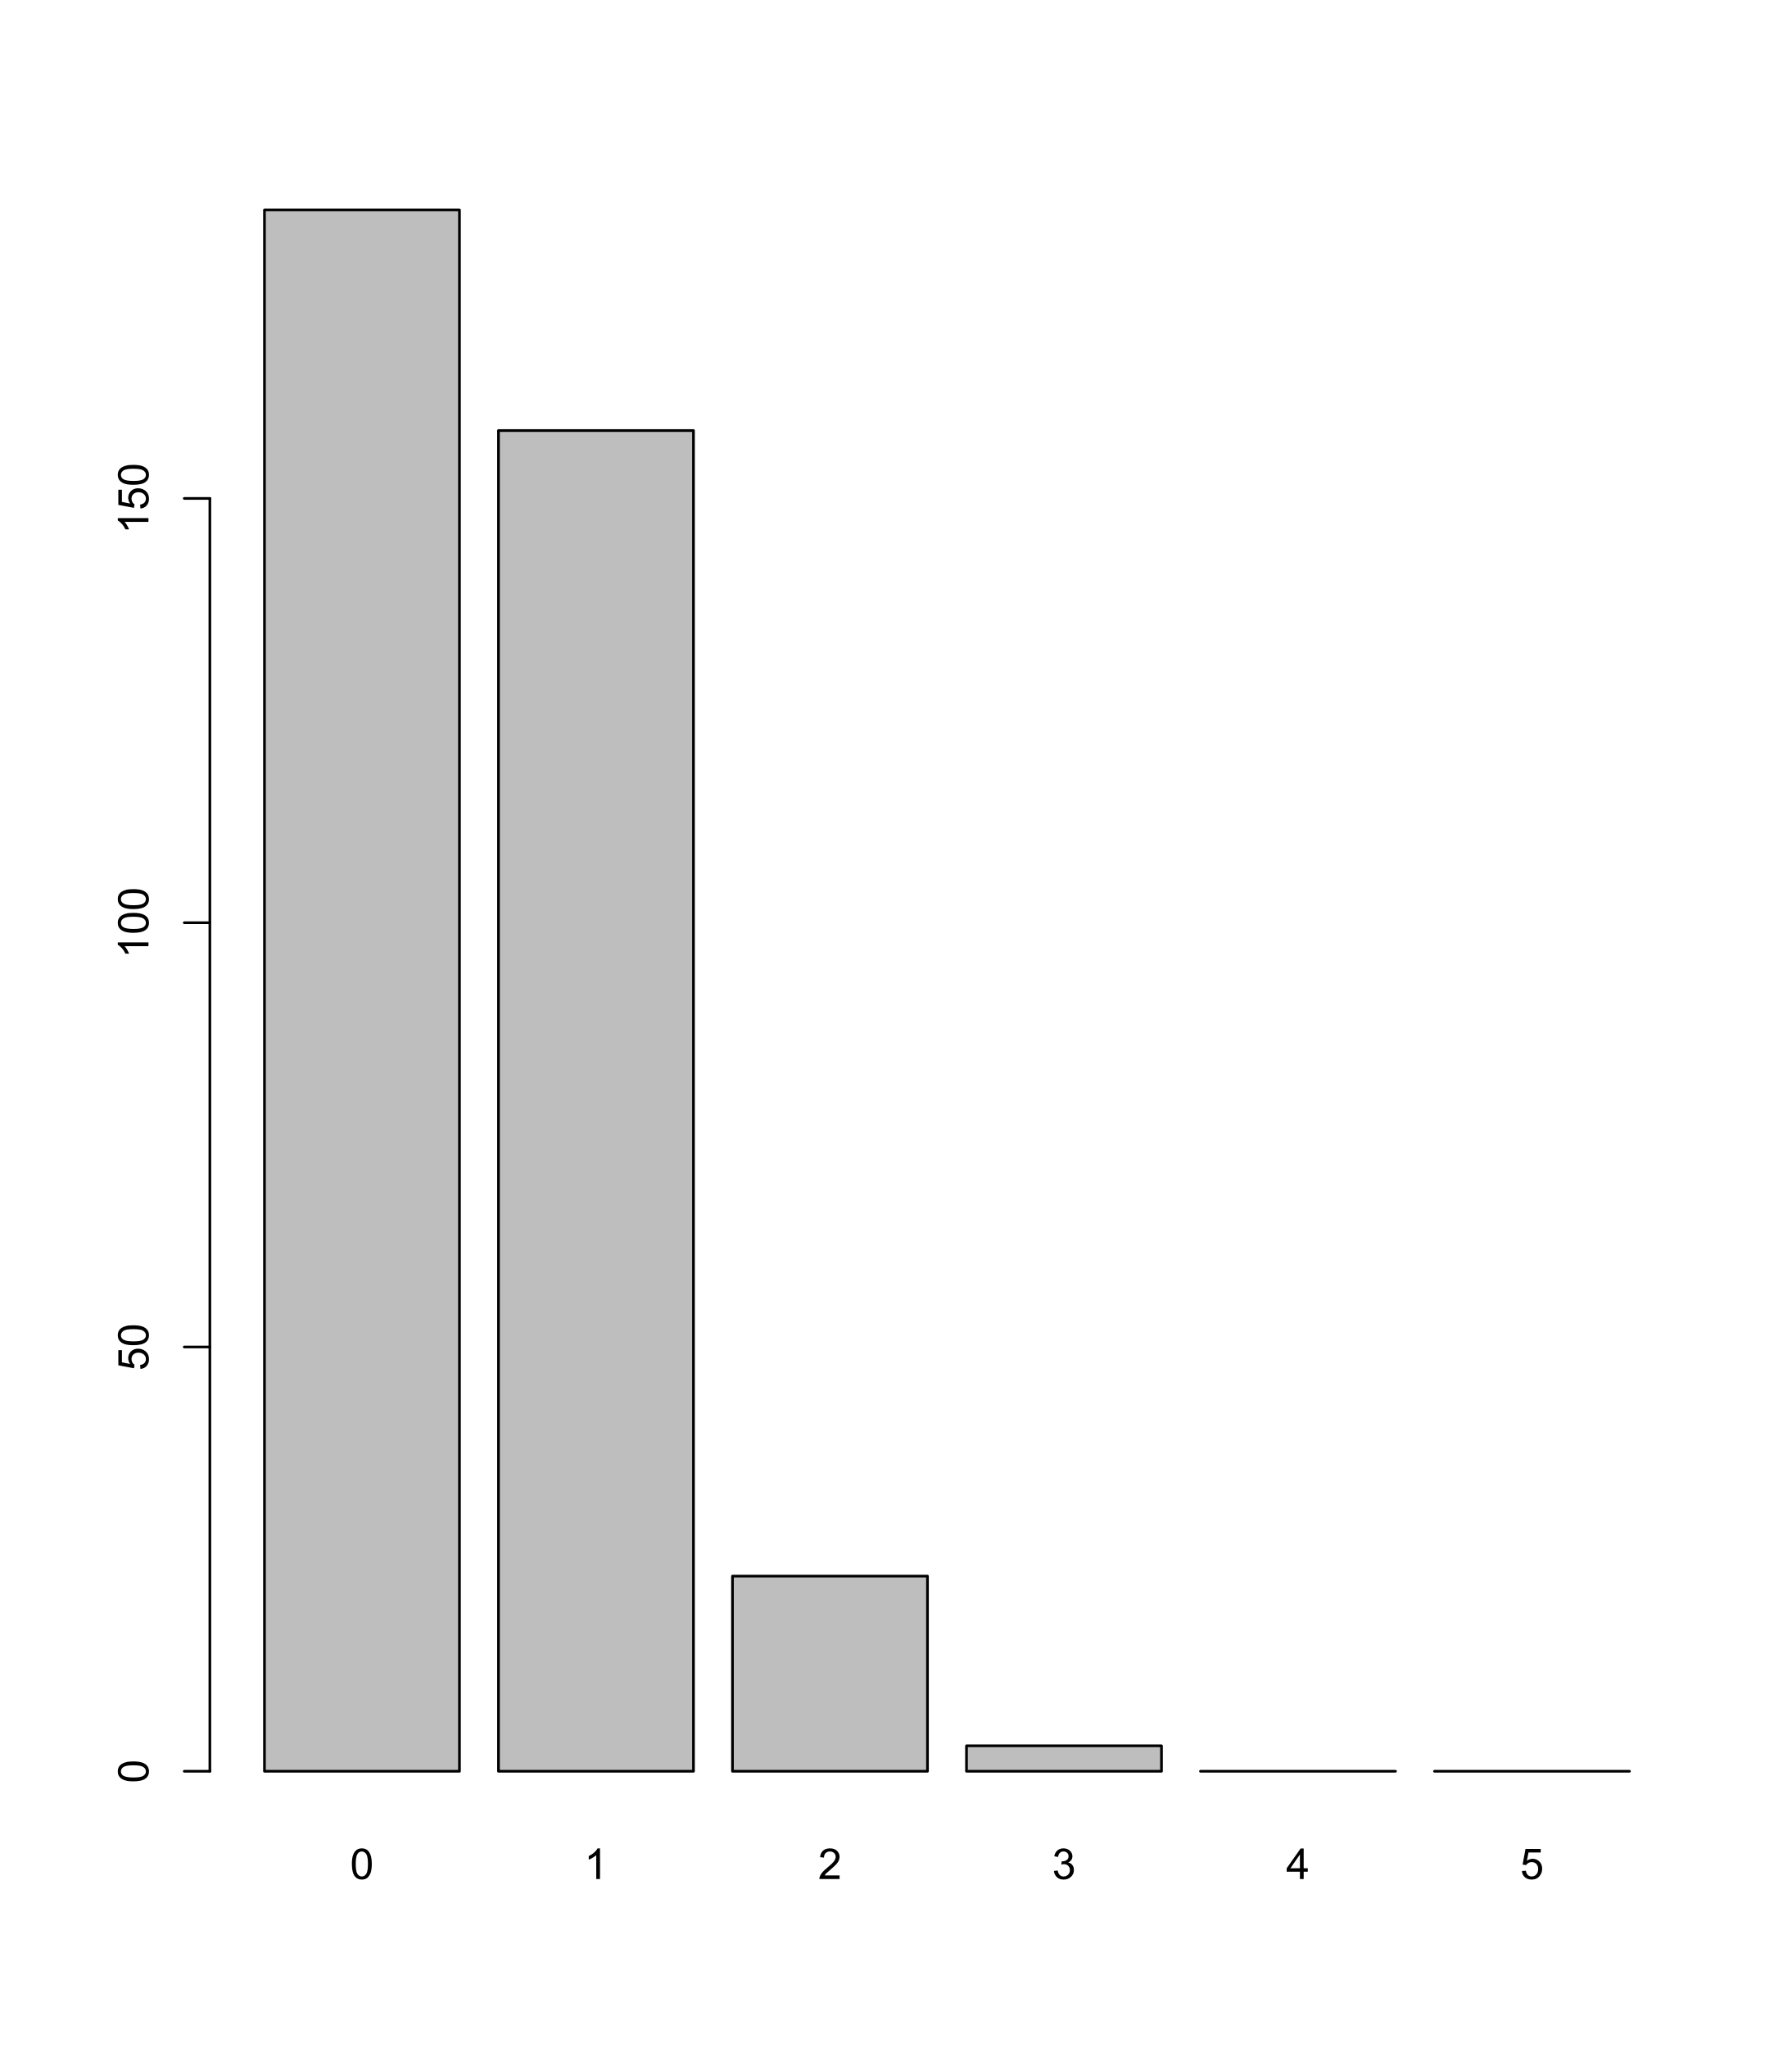
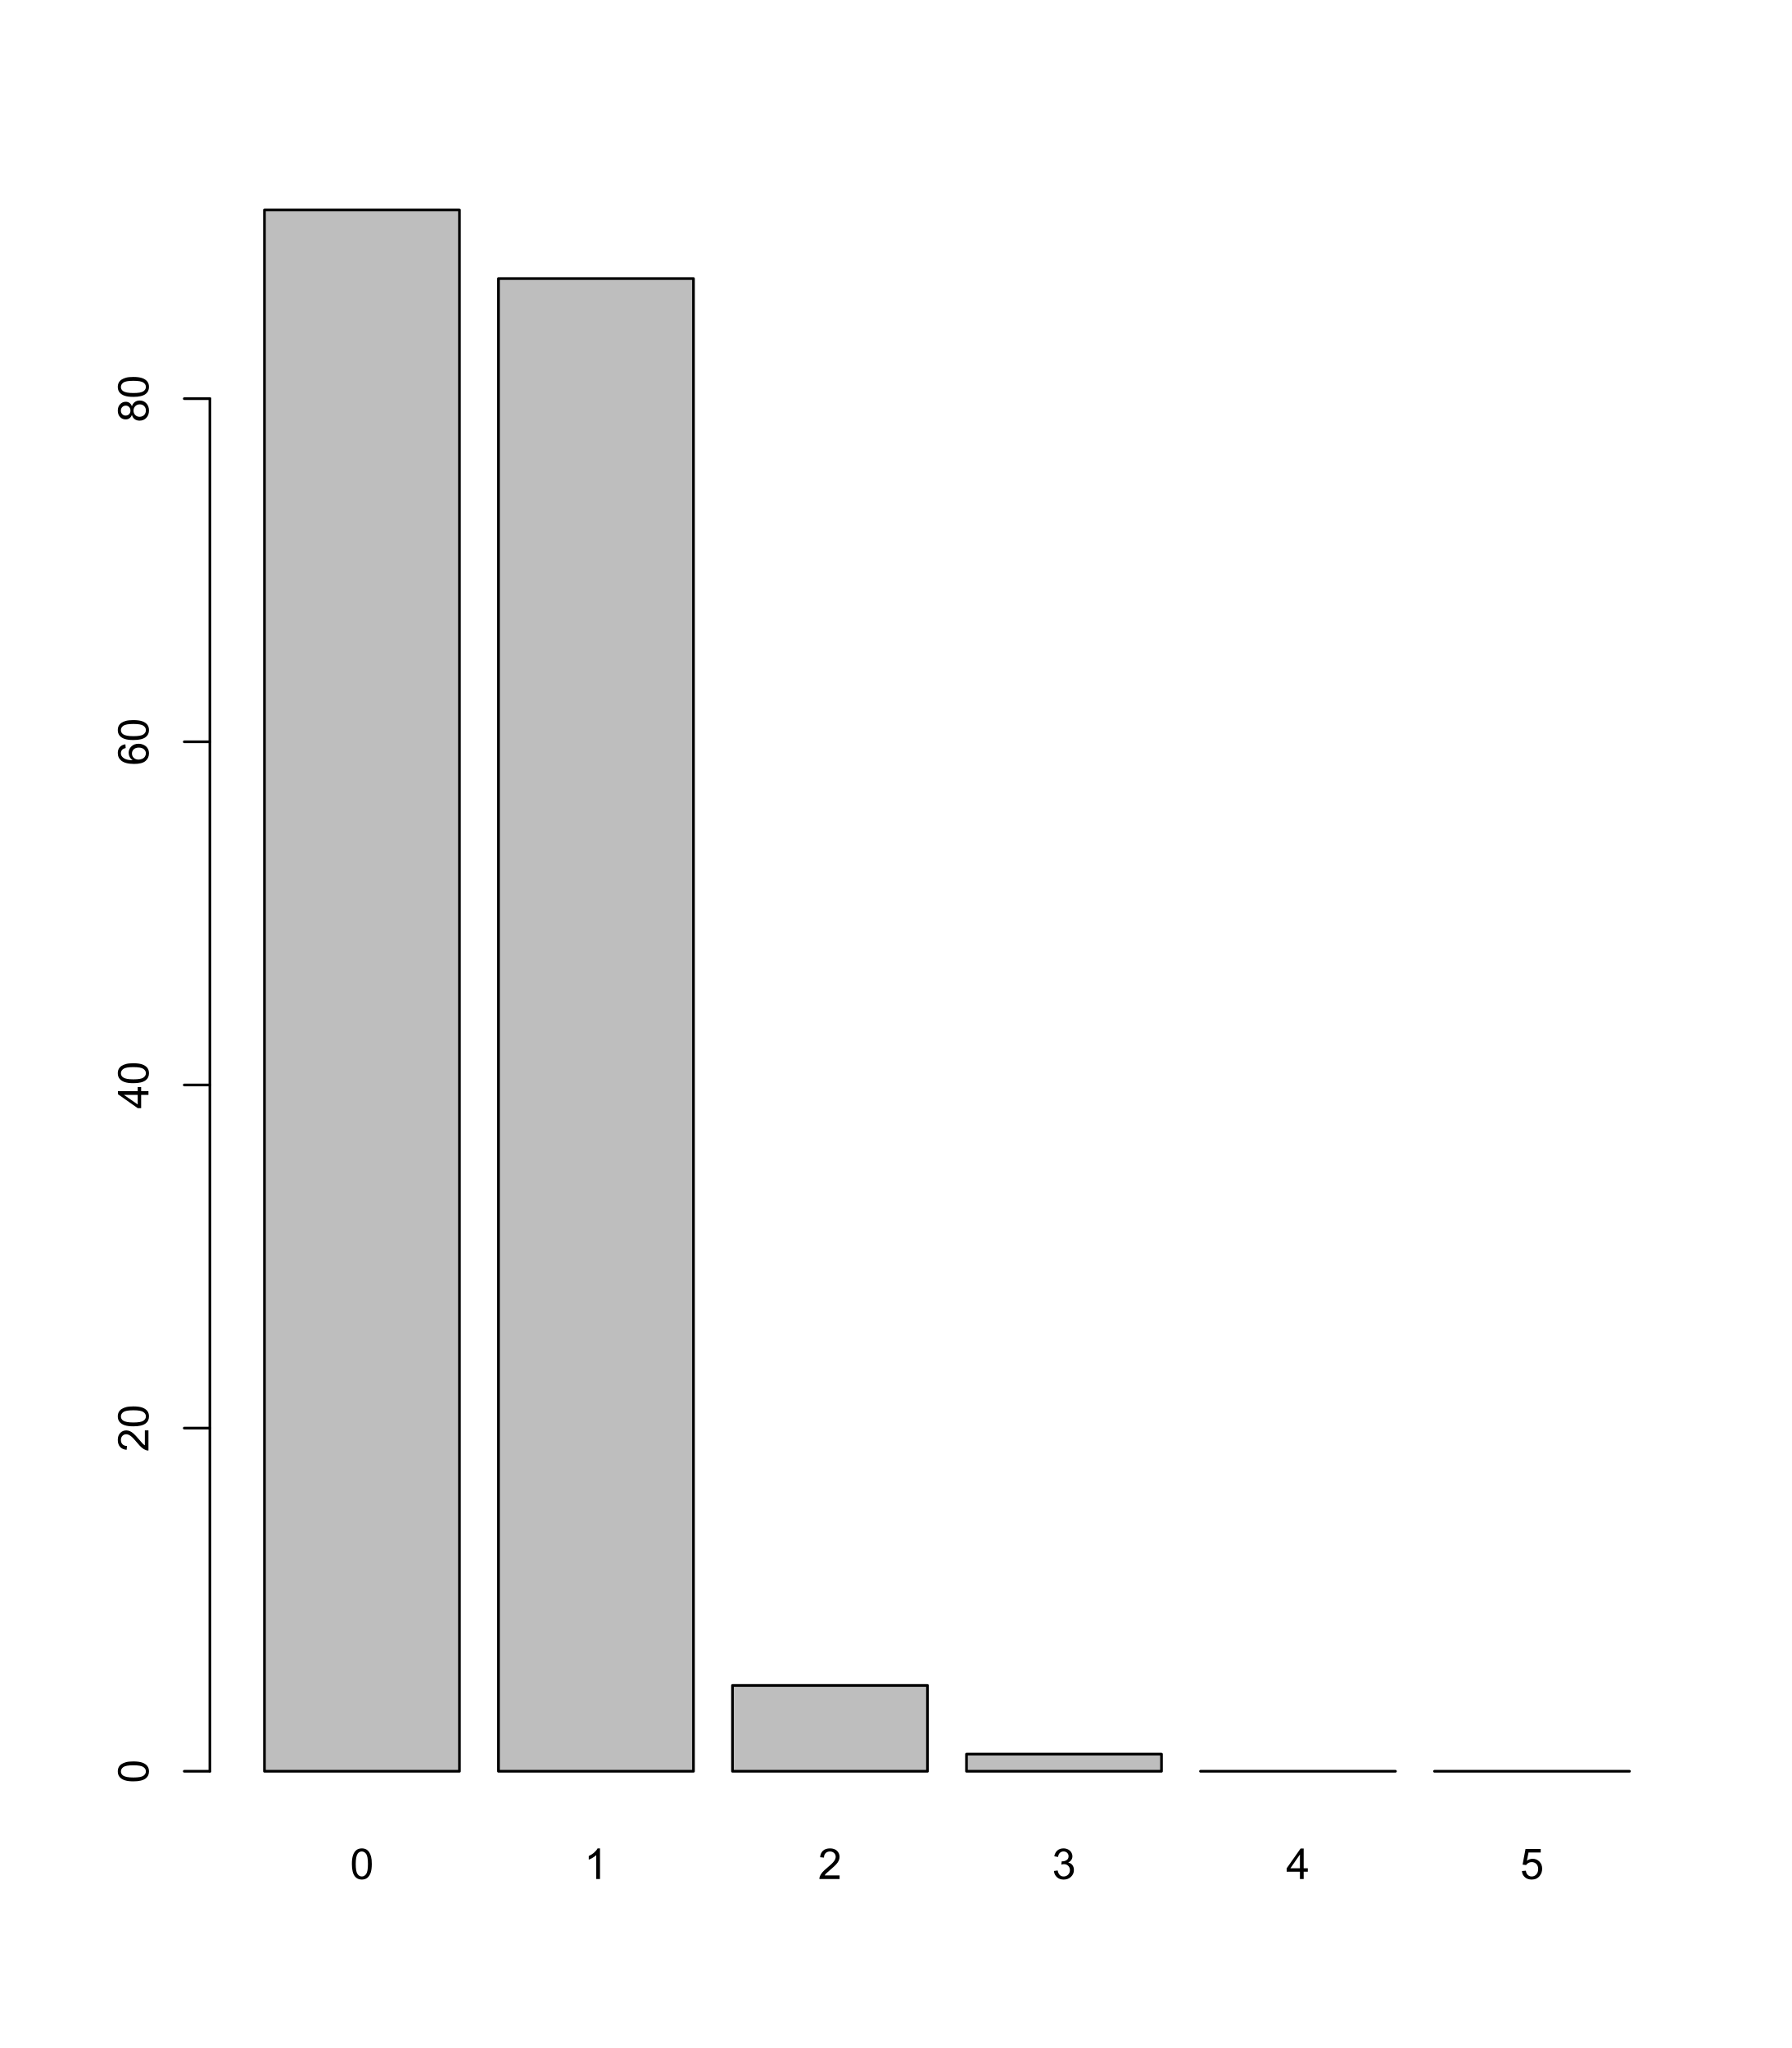
<svg xmlns="http://www.w3.org/2000/svg" xmlns:xlink="http://www.w3.org/1999/xlink" width="504pt" height="576pt" viewBox="0 0 504 576" version="1.1">
  <defs>
    <g>
      <symbol overflow="visible" id="glyph0-0">
        <path style="stroke:none;" d="M 1.5 0 L 1.5 -7.5 L 7.5 -7.5 L 7.5 0 Z M 1.688 -0.188 L 7.312 -0.188 L 7.312 -7.312 L 1.688 -7.312 Z M 1.688 -0.188 " />
      </symbol>
      <symbol overflow="visible" id="glyph0-1">
        <path style="stroke:none;" d="M 0.5 -4.234 C 0.496 -5.246 0.602 -6.062 0.812 -6.688 C 1.02 -7.305 1.328 -7.785 1.742 -8.121 C 2.148 -8.457 2.668 -8.625 3.297 -8.625 C 3.758 -8.625 4.164 -8.531 4.512 -8.348 C 4.855 -8.16 5.141 -7.891 5.371 -7.543 C 5.594 -7.191 5.773 -6.766 5.906 -6.266 C 6.035 -5.762 6.098 -5.086 6.102 -4.234 C 6.098 -3.227 5.996 -2.414 5.789 -1.797 C 5.578 -1.176 5.266 -0.695 4.859 -0.359 C 4.445 -0.02 3.926 0.145 3.297 0.148 C 2.465 0.145 1.816 -0.148 1.348 -0.742 C 0.781 -1.457 0.496 -2.621 0.5 -4.234 Z M 1.582 -4.234 C 1.582 -2.824 1.746 -1.887 2.074 -1.418 C 2.402 -0.949 2.809 -0.715 3.297 -0.719 C 3.777 -0.715 4.184 -0.949 4.52 -1.422 C 4.848 -1.887 5.016 -2.824 5.016 -4.234 C 5.016 -5.648 4.848 -6.59 4.52 -7.055 C 4.184 -7.516 3.773 -7.746 3.289 -7.75 C 2.801 -7.746 2.414 -7.543 2.125 -7.137 C 1.762 -6.613 1.582 -5.645 1.582 -4.234 Z M 1.582 -4.234 " />
      </symbol>
      <symbol overflow="visible" id="glyph0-2">
        <path style="stroke:none;" d="M 4.469 0 L 3.414 0 L 3.414 -6.719 C 3.16 -6.477 2.828 -6.234 2.414 -5.996 C 2 -5.75 1.629 -5.57 1.305 -5.449 L 1.305 -6.469 C 1.895 -6.742 2.41 -7.078 2.852 -7.477 C 3.293 -7.871 3.605 -8.254 3.789 -8.625 L 4.469 -8.625 Z M 4.469 0 " />
      </symbol>
      <symbol overflow="visible" id="glyph0-3">
        <path style="stroke:none;" d="M 6.039 -1.016 L 6.039 0 L 0.363 0 C 0.355 -0.254 0.395 -0.496 0.484 -0.734 C 0.629 -1.117 0.859 -1.5 1.18 -1.875 C 1.492 -2.25 1.953 -2.684 2.562 -3.176 C 3.492 -3.941 4.125 -4.547 4.453 -4.992 C 4.781 -5.438 4.945 -5.859 4.945 -6.266 C 4.945 -6.68 4.793 -7.031 4.496 -7.32 C 4.191 -7.602 3.805 -7.746 3.328 -7.75 C 2.82 -7.746 2.414 -7.594 2.109 -7.293 C 1.805 -6.984 1.648 -6.562 1.648 -6.031 L 0.562 -6.141 C 0.633 -6.945 0.91 -7.559 1.398 -7.988 C 1.879 -8.41 2.531 -8.625 3.352 -8.625 C 4.172 -8.625 4.824 -8.395 5.309 -7.938 C 5.789 -7.48 6.027 -6.914 6.031 -6.242 C 6.027 -5.895 5.957 -5.559 5.82 -5.227 C 5.676 -4.891 5.441 -4.539 5.117 -4.176 C 4.789 -3.805 4.25 -3.301 3.492 -2.664 C 2.859 -2.129 2.453 -1.77 2.273 -1.582 C 2.094 -1.395 1.945 -1.203 1.828 -1.016 Z M 6.039 -1.016 " />
      </symbol>
      <symbol overflow="visible" id="glyph0-4">
        <path style="stroke:none;" d="M 0.504 -2.266 L 1.559 -2.406 C 1.68 -1.809 1.883 -1.379 2.176 -1.113 C 2.465 -0.848 2.82 -0.715 3.242 -0.719 C 3.734 -0.715 4.152 -0.887 4.496 -1.234 C 4.832 -1.574 5.004 -2 5.008 -2.516 C 5.004 -2.996 4.848 -3.395 4.535 -3.711 C 4.219 -4.023 3.816 -4.184 3.328 -4.184 C 3.129 -4.184 2.879 -4.145 2.586 -4.066 L 2.703 -4.992 C 2.766 -4.984 2.824 -4.98 2.871 -4.98 C 3.32 -4.98 3.723 -5.098 4.086 -5.332 C 4.441 -5.566 4.621 -5.926 4.625 -6.414 C 4.621 -6.801 4.492 -7.121 4.23 -7.375 C 3.965 -7.629 3.625 -7.758 3.219 -7.758 C 2.805 -7.758 2.465 -7.629 2.191 -7.371 C 1.918 -7.113 1.742 -6.727 1.664 -6.211 L 0.609 -6.398 C 0.738 -7.105 1.031 -7.652 1.488 -8.043 C 1.941 -8.43 2.508 -8.625 3.195 -8.625 C 3.66 -8.625 4.094 -8.523 4.488 -8.324 C 4.879 -8.121 5.18 -7.848 5.391 -7.5 C 5.602 -7.148 5.707 -6.777 5.707 -6.391 C 5.707 -6.02 5.605 -5.684 5.406 -5.379 C 5.207 -5.074 4.914 -4.832 4.523 -4.652 C 5.031 -4.535 5.426 -4.289 5.707 -3.922 C 5.988 -3.547 6.129 -3.086 6.129 -2.539 C 6.129 -1.785 5.855 -1.148 5.309 -0.629 C 4.762 -0.105 4.07 0.152 3.234 0.152 C 2.477 0.152 1.848 -0.07 1.355 -0.52 C 0.855 -0.969 0.574 -1.551 0.504 -2.266 Z M 0.504 -2.266 " />
      </symbol>
      <symbol overflow="visible" id="glyph0-5">
        <path style="stroke:none;" d="M 3.879 0 L 3.879 -2.055 L 0.152 -2.055 L 0.152 -3.023 L 4.07 -8.59 L 4.934 -8.59 L 4.934 -3.023 L 6.094 -3.023 L 6.094 -2.055 L 4.934 -2.055 L 4.934 0 Z M 3.879 -3.023 L 3.879 -6.898 L 1.188 -3.023 Z M 3.879 -3.023 " />
      </symbol>
      <symbol overflow="visible" id="glyph0-6">
        <path style="stroke:none;" d="M 0.5 -2.25 L 1.605 -2.344 C 1.684 -1.805 1.871 -1.398 2.176 -1.125 C 2.473 -0.852 2.836 -0.715 3.258 -0.719 C 3.766 -0.715 4.195 -0.906 4.547 -1.293 C 4.898 -1.672 5.074 -2.18 5.074 -2.82 C 5.074 -3.414 4.902 -3.891 4.566 -4.242 C 4.227 -4.59 3.785 -4.762 3.242 -4.766 C 2.898 -4.762 2.594 -4.684 2.32 -4.531 C 2.047 -4.375 1.832 -4.176 1.676 -3.93 L 0.688 -4.062 L 1.516 -8.473 L 5.789 -8.473 L 5.789 -7.465 L 2.359 -7.465 L 1.898 -5.156 C 2.414 -5.516 2.953 -5.695 3.523 -5.695 C 4.27 -5.695 4.902 -5.434 5.422 -4.914 C 5.934 -4.395 6.191 -3.727 6.195 -2.914 C 6.191 -2.133 5.965 -1.461 5.516 -0.898 C 4.961 -0.199 4.211 0.145 3.258 0.148 C 2.477 0.145 1.836 -0.07 1.344 -0.508 C 0.844 -0.941 0.562 -1.523 0.5 -2.25 Z M 0.5 -2.25 " />
      </symbol>
      <symbol overflow="visible" id="glyph1-0">
        <path style="stroke:none;" d="M 0 -1.5 L -7.5 -1.5 L -7.5 -7.5 L 0 -7.5 Z M -0.188 -1.688 L -0.188 -7.312 L -7.312 -7.312 L -7.312 -1.688 Z M -0.188 -1.688 " />
      </symbol>
      <symbol overflow="visible" id="glyph1-1">
        <path style="stroke:none;" d="M -4.234 -0.5 C -5.246 -0.496 -6.062 -0.602 -6.688 -0.812 C -7.305 -1.02 -7.785 -1.328 -8.121 -1.742 C -8.457 -2.152 -8.625 -2.672 -8.625 -3.301 C -8.625 -3.758 -8.531 -4.164 -8.348 -4.512 C -8.16 -4.859 -7.891 -5.145 -7.543 -5.371 C -7.191 -5.594 -6.766 -5.773 -6.266 -5.906 C -5.762 -6.035 -5.086 -6.098 -4.234 -6.102 C -3.223 -6.098 -2.41 -5.996 -1.793 -5.789 C -1.176 -5.578 -0.695 -5.266 -0.359 -4.859 C -0.02 -4.445 0.145 -3.926 0.148 -3.297 C 0.145 -2.465 -0.148 -1.816 -0.742 -1.348 C -1.457 -0.781 -2.621 -0.496 -4.234 -0.5 Z M -4.234 -1.582 C -2.824 -1.582 -1.887 -1.746 -1.418 -2.074 C -0.949 -2.402 -0.715 -2.809 -0.719 -3.297 C -0.715 -3.777 -0.949 -4.184 -1.422 -4.52 C -1.887 -4.848 -2.824 -5.016 -4.234 -5.016 C -5.648 -5.016 -6.59 -4.848 -7.055 -4.52 C -7.516 -4.188 -7.746 -3.777 -7.75 -3.289 C -7.746 -2.801 -7.543 -2.414 -7.137 -2.129 C -6.613 -1.762 -5.645 -1.582 -4.234 -1.582 Z M -4.234 -1.582 " />
      </symbol>
      <symbol overflow="visible" id="glyph1-2">
-         <path style="stroke:none;" d="M -2.25 -0.5 L -2.344 -1.605 C -1.805 -1.684 -1.398 -1.871 -1.125 -2.176 C -0.852 -2.473 -0.715 -2.836 -0.719 -3.258 C -0.715 -3.766 -0.906 -4.195 -1.293 -4.547 C -1.672 -4.898 -2.18 -5.074 -2.816 -5.074 C -3.414 -5.074 -3.891 -4.902 -4.242 -4.566 C -4.59 -4.227 -4.762 -3.785 -4.766 -3.242 C -4.762 -2.898 -4.684 -2.594 -4.531 -2.32 C -4.375 -2.047 -4.176 -1.832 -3.93 -1.676 L -4.062 -0.688 L -8.473 -1.52 L -8.473 -5.789 L -7.465 -5.789 L -7.465 -2.363 L -5.156 -1.898 C -5.516 -2.414 -5.695 -2.953 -5.695 -3.523 C -5.695 -4.27 -5.434 -4.902 -4.914 -5.422 C -4.395 -5.934 -3.727 -6.191 -2.91 -6.195 C -2.133 -6.191 -1.461 -5.965 -0.895 -5.516 C -0.199 -4.961 0.145 -4.211 0.148 -3.258 C 0.145 -2.477 -0.07 -1.836 -0.508 -1.344 C -0.941 -0.848 -1.523 -0.566 -2.25 -0.5 Z M -2.25 -0.5 " />
+         <path style="stroke:none;" d="M -1.012 -6.039 L 0 -6.039 L 0 -0.363 C -0.254 -0.355 -0.496 -0.395 -0.734 -0.488 C -1.117 -0.629 -1.5 -0.859 -1.875 -1.18 C -2.25 -1.496 -2.684 -1.957 -3.176 -2.562 C -3.941 -3.492 -4.547 -4.125 -4.992 -4.453 C -5.438 -4.781 -5.859 -4.945 -6.266 -4.945 C -6.68 -4.945 -7.031 -4.793 -7.32 -4.496 C -7.602 -4.195 -7.746 -3.809 -7.75 -3.328 C -7.746 -2.82 -7.594 -2.414 -7.293 -2.109 C -6.984 -1.805 -6.562 -1.648 -6.031 -1.648 L -6.141 -0.562 C -6.945 -0.637 -7.559 -0.914 -7.988 -1.402 C -8.41 -1.883 -8.625 -2.535 -8.625 -3.352 C -8.625 -4.176 -8.395 -4.828 -7.938 -5.309 C -7.48 -5.789 -6.914 -6.027 -6.242 -6.031 C -5.895 -6.027 -5.559 -5.957 -5.227 -5.82 C -4.891 -5.676 -4.539 -5.441 -4.176 -5.117 C -3.805 -4.789 -3.301 -4.25 -2.664 -3.492 C -2.129 -2.859 -1.77 -2.453 -1.582 -2.273 C -1.395 -2.094 -1.203 -1.945 -1.012 -1.828 Z M -1.012 -6.039 " />
      </symbol>
      <symbol overflow="visible" id="glyph1-3">
-         <path style="stroke:none;" d="M 0 -4.469 L 0 -3.414 L -6.719 -3.418 C -6.477 -3.16 -6.234 -2.828 -5.996 -2.418 C -5.75 -2.004 -5.57 -1.633 -5.449 -1.309 L -6.469 -1.309 C -6.742 -1.895 -7.078 -2.41 -7.477 -2.852 C -7.871 -3.293 -8.254 -3.605 -8.625 -3.793 L -8.625 -4.473 Z M 0 -4.469 " />
+         <path style="stroke:none;" d="M 0 -3.879 L -2.055 -3.879 L -2.055 -0.152 L -3.023 -0.152 L -8.59 -4.074 L -8.59 -4.934 L -3.023 -4.934 L -3.023 -6.094 L -2.055 -6.094 L -2.055 -4.934 L 0 -4.934 Z M -3.023 -3.879 L -6.898 -3.879 L -3.023 -1.191 Z M -3.023 -3.879 " />
+       </symbol>
+       <symbol overflow="visible" id="glyph1-4">
+         <path style="stroke:none;" d="M -6.484 -5.969 L -6.406 -4.922 C -6.812 -4.828 -7.113 -4.695 -7.305 -4.523 C -7.605 -4.238 -7.758 -3.887 -7.758 -3.469 C -7.758 -3.133 -7.664 -2.836 -7.477 -2.586 C -7.234 -2.25 -6.879 -1.988 -6.414 -1.797 C -5.949 -1.605 -5.289 -1.508 -4.43 -1.5 C -4.812 -1.754 -5.098 -2.062 -5.289 -2.434 C -5.473 -2.797 -5.566 -3.184 -5.57 -3.586 C -5.566 -4.289 -5.309 -4.887 -4.793 -5.383 C -4.277 -5.875 -3.609 -6.121 -2.789 -6.125 C -2.25 -6.121 -1.746 -6.004 -1.285 -5.773 C -0.816 -5.539 -0.461 -5.223 -0.219 -4.816 C 0.027 -4.41 0.145 -3.949 0.148 -3.434 C 0.145 -2.555 -0.176 -1.836 -0.82 -1.285 C -1.469 -0.727 -2.535 -0.449 -4.02 -0.453 C -5.676 -0.449 -6.883 -0.758 -7.641 -1.371 C -8.297 -1.906 -8.625 -2.625 -8.625 -3.535 C -8.625 -4.207 -8.434 -4.762 -8.055 -5.195 C -7.676 -5.625 -7.152 -5.883 -6.484 -5.969 Z M -2.781 -1.664 C -2.418 -1.664 -2.07 -1.738 -1.738 -1.895 C -1.406 -2.043 -1.152 -2.262 -0.98 -2.543 C -0.801 -2.82 -0.715 -3.109 -0.719 -3.414 C -0.715 -3.859 -0.895 -4.242 -1.258 -4.566 C -1.613 -4.883 -2.102 -5.043 -2.723 -5.047 C -3.312 -5.043 -3.781 -4.887 -4.125 -4.57 C -4.469 -4.25 -4.641 -3.852 -4.641 -3.375 C -4.641 -2.898 -4.469 -2.492 -4.129 -2.16 C -3.785 -1.828 -3.336 -1.664 -2.781 -1.664 Z M -2.781 -1.664 " />
+       </symbol>
+       <symbol overflow="visible" id="glyph1-5">
+         <path style="stroke:none;" d="M -4.656 -2.121 C -4.816 -1.684 -5.047 -1.359 -5.344 -1.148 C -5.641 -0.938 -5.996 -0.832 -6.41 -0.832 C -7.035 -0.832 -7.559 -1.055 -7.984 -1.504 C -8.41 -1.953 -8.625 -2.551 -8.625 -3.301 C -8.625 -4.047 -8.406 -4.652 -7.973 -5.109 C -7.535 -5.566 -7.004 -5.793 -6.383 -5.797 C -5.977 -5.793 -5.629 -5.688 -5.34 -5.48 C -5.043 -5.27 -4.816 -4.953 -4.656 -4.531 C -4.48 -5.055 -4.203 -5.457 -3.824 -5.734 C -3.438 -6.008 -2.98 -6.145 -2.453 -6.148 C -1.715 -6.145 -1.098 -5.887 -0.602 -5.367 C -0.102 -4.844 0.145 -4.16 0.148 -3.316 C 0.145 -2.469 -0.102 -1.785 -0.605 -1.266 C -1.105 -0.746 -1.734 -0.484 -2.484 -0.488 C -3.039 -0.484 -3.504 -0.625 -3.887 -0.91 C -4.262 -1.191 -4.52 -1.598 -4.656 -2.121 Z M -6.445 -1.91 C -6.039 -1.91 -5.707 -2.039 -5.449 -2.301 C -5.191 -2.562 -5.062 -2.902 -5.062 -3.324 C -5.062 -3.727 -5.188 -4.059 -5.445 -4.32 C -5.695 -4.578 -6.012 -4.711 -6.387 -4.711 C -6.773 -4.711 -7.098 -4.574 -7.363 -4.309 C -7.625 -4.039 -7.758 -3.707 -7.758 -3.312 C -7.758 -2.906 -7.629 -2.574 -7.371 -2.309 C -7.113 -2.043 -6.805 -1.91 -6.445 -1.91 Z M -2.477 -1.57 C -2.176 -1.57 -1.887 -1.641 -1.605 -1.785 C -1.324 -1.926 -1.105 -2.137 -0.949 -2.422 C -0.793 -2.699 -0.715 -3.004 -0.719 -3.328 C -0.715 -3.832 -0.875 -4.246 -1.203 -4.578 C -1.523 -4.902 -1.938 -5.066 -2.441 -5.07 C -2.945 -5.066 -3.367 -4.898 -3.703 -4.562 C -4.035 -4.223 -4.199 -3.801 -4.203 -3.293 C -4.199 -2.797 -4.035 -2.383 -3.711 -2.059 C -3.379 -1.73 -2.969 -1.57 -2.477 -1.57 Z M -2.477 -1.57 " />
      </symbol>
    </g>
  </defs>
-   <g id="surface61">
+   <g id="surface106">
    <rect x="0" y="0" width="504" height="576" style="fill:rgb(100%,100%,100%);fill-opacity:1;stroke:none;" />
    <path style="fill-rule:nonzero;fill:rgb(74.51%,74.51%,74.51%);fill-opacity:1;stroke-width:0.75;stroke-linecap:round;stroke-linejoin:round;stroke:rgb(0%,0%,0%);stroke-opacity:1;stroke-miterlimit:10;" d="M 74.398 498.168 L 129.254 498.168 L 129.254 59.039 L 74.398 59.039 Z M 74.398 498.168 " />
-     <path style="fill-rule:nonzero;fill:rgb(74.51%,74.51%,74.51%);fill-opacity:1;stroke-width:0.75;stroke-linecap:round;stroke-linejoin:round;stroke:rgb(0%,0%,0%);stroke-opacity:1;stroke-miterlimit:10;" d="M 140.23 498.168 L 195.086 498.168 L 195.086 121.09 L 140.23 121.09 Z M 140.23 498.168 " />
-     <path style="fill-rule:nonzero;fill:rgb(74.51%,74.51%,74.51%);fill-opacity:1;stroke-width:0.75;stroke-linecap:round;stroke-linejoin:round;stroke:rgb(0%,0%,0%);stroke-opacity:1;stroke-miterlimit:10;" d="M 206.059 498.168 L 260.914 498.168 L 260.914 443.277 L 206.059 443.277 Z M 206.059 498.168 " />
-     <path style="fill-rule:nonzero;fill:rgb(74.51%,74.51%,74.51%);fill-opacity:1;stroke-width:0.75;stroke-linecap:round;stroke-linejoin:round;stroke:rgb(0%,0%,0%);stroke-opacity:1;stroke-miterlimit:10;" d="M 271.887 498.168 L 326.742 498.168 L 326.742 491.008 L 271.887 491.008 Z M 271.887 498.168 " />
+     <path style="fill-rule:nonzero;fill:rgb(74.51%,74.51%,74.51%);fill-opacity:1;stroke-width:0.75;stroke-linecap:round;stroke-linejoin:round;stroke:rgb(0%,0%,0%);stroke-opacity:1;stroke-miterlimit:10;" d="M 140.23 498.168 L 195.086 498.168 L 195.086 78.34 L 140.23 78.34 Z M 140.23 498.168 " />
+     <path style="fill-rule:nonzero;fill:rgb(74.51%,74.51%,74.51%);fill-opacity:1;stroke-width:0.75;stroke-linecap:round;stroke-linejoin:round;stroke:rgb(0%,0%,0%);stroke-opacity:1;stroke-miterlimit:10;" d="M 206.059 498.168 L 260.914 498.168 L 260.914 474.039 L 206.059 474.039 Z M 206.059 498.168 " />
+     <path style="fill-rule:nonzero;fill:rgb(74.51%,74.51%,74.51%);fill-opacity:1;stroke-width:0.75;stroke-linecap:round;stroke-linejoin:round;stroke:rgb(0%,0%,0%);stroke-opacity:1;stroke-miterlimit:10;" d="M 271.887 498.168 L 326.742 498.168 L 326.742 493.344 L 271.887 493.344 Z M 271.887 498.168 " />
    <path style="fill:none;stroke-width:0.75;stroke-linecap:round;stroke-linejoin:round;stroke:rgb(0%,0%,0%);stroke-opacity:1;stroke-miterlimit:10;" d="M 337.715 498.168 L 392.57 498.168 Z M 337.715 498.168 " />
    <path style="fill:none;stroke-width:0.75;stroke-linecap:round;stroke-linejoin:round;stroke:rgb(0%,0%,0%);stroke-opacity:1;stroke-miterlimit:10;" d="M 403.543 498.168 L 458.398 498.168 Z M 403.543 498.168 " />
    <g style="fill:rgb(0%,0%,0%);fill-opacity:1;">
      <use xlink:href="#glyph0-1" x="98.492" y="528.48" />
    </g>
    <g style="fill:rgb(0%,0%,0%);fill-opacity:1;">
      <use xlink:href="#glyph0-2" x="164.32" y="528.48" />
    </g>
    <g style="fill:rgb(0%,0%,0%);fill-opacity:1;">
      <use xlink:href="#glyph0-3" x="230.148" y="528.48" />
    </g>
    <g style="fill:rgb(0%,0%,0%);fill-opacity:1;">
      <use xlink:href="#glyph0-4" x="295.977" y="528.48" />
    </g>
    <g style="fill:rgb(0%,0%,0%);fill-opacity:1;">
      <use xlink:href="#glyph0-5" x="361.809" y="528.48" />
    </g>
    <g style="fill:rgb(0%,0%,0%);fill-opacity:1;">
      <use xlink:href="#glyph0-6" x="427.637" y="528.48" />
    </g>
-     <path style="fill:none;stroke-width:0.75;stroke-linecap:round;stroke-linejoin:round;stroke:rgb(0%,0%,0%);stroke-opacity:1;stroke-miterlimit:10;" d="M 59.039 498.168 L 59.039 140.184 " />
+     <path style="fill:none;stroke-width:0.75;stroke-linecap:round;stroke-linejoin:round;stroke:rgb(0%,0%,0%);stroke-opacity:1;stroke-miterlimit:10;" d="M 59.039 498.168 L 59.039 112.121 " />
    <path style="fill:none;stroke-width:0.75;stroke-linecap:round;stroke-linejoin:round;stroke:rgb(0%,0%,0%);stroke-opacity:1;stroke-miterlimit:10;" d="M 59.039 498.168 L 51.84 498.168 " />
-     <path style="fill:none;stroke-width:0.75;stroke-linecap:round;stroke-linejoin:round;stroke:rgb(0%,0%,0%);stroke-opacity:1;stroke-miterlimit:10;" d="M 59.039 378.84 L 51.84 378.84 " />
-     <path style="fill:none;stroke-width:0.75;stroke-linecap:round;stroke-linejoin:round;stroke:rgb(0%,0%,0%);stroke-opacity:1;stroke-miterlimit:10;" d="M 59.039 259.512 L 51.84 259.512 " />
-     <path style="fill:none;stroke-width:0.75;stroke-linecap:round;stroke-linejoin:round;stroke:rgb(0%,0%,0%);stroke-opacity:1;stroke-miterlimit:10;" d="M 59.039 140.184 L 51.84 140.184 " />
+     <path style="fill:none;stroke-width:0.75;stroke-linecap:round;stroke-linejoin:round;stroke:rgb(0%,0%,0%);stroke-opacity:1;stroke-miterlimit:10;" d="M 59.039 401.656 L 51.84 401.656 " />
+     <path style="fill:none;stroke-width:0.75;stroke-linecap:round;stroke-linejoin:round;stroke:rgb(0%,0%,0%);stroke-opacity:1;stroke-miterlimit:10;" d="M 59.039 305.145 L 51.84 305.145 " />
+     <path style="fill:none;stroke-width:0.75;stroke-linecap:round;stroke-linejoin:round;stroke:rgb(0%,0%,0%);stroke-opacity:1;stroke-miterlimit:10;" d="M 59.039 208.633 L 51.84 208.633 " />
+     <path style="fill:none;stroke-width:0.75;stroke-linecap:round;stroke-linejoin:round;stroke:rgb(0%,0%,0%);stroke-opacity:1;stroke-miterlimit:10;" d="M 59.039 112.121 L 51.84 112.121 " />
    <g style="fill:rgb(0%,0%,0%);fill-opacity:1;">
      <use xlink:href="#glyph1-1" x="41.762" y="501.504" />
    </g>
    <g style="fill:rgb(0%,0%,0%);fill-opacity:1;">
-       <use xlink:href="#glyph1-2" x="41.762" y="385.512" />
-       <use xlink:href="#glyph1-1" x="41.762" y="378.838" />
+       <use xlink:href="#glyph1-2" x="41.762" y="408.328" />
+       <use xlink:href="#glyph1-1" x="41.762" y="401.654" />
    </g>
    <g style="fill:rgb(0%,0%,0%);fill-opacity:1;">
-       <use xlink:href="#glyph1-3" x="41.762" y="269.523" />
-       <use xlink:href="#glyph1-1" x="41.762" y="262.85" />
-       <use xlink:href="#glyph1-1" x="41.762" y="256.176" />
+       <use xlink:href="#glyph1-3" x="41.762" y="311.816" />
+       <use xlink:href="#glyph1-1" x="41.762" y="305.143" />
    </g>
    <g style="fill:rgb(0%,0%,0%);fill-opacity:1;">
-       <use xlink:href="#glyph1-3" x="41.762" y="150.195" />
-       <use xlink:href="#glyph1-2" x="41.762" y="143.521" />
-       <use xlink:href="#glyph1-1" x="41.762" y="136.848" />
+       <use xlink:href="#glyph1-4" x="41.762" y="215.305" />
+       <use xlink:href="#glyph1-1" x="41.762" y="208.631" />
+     </g>
+     <g style="fill:rgb(0%,0%,0%);fill-opacity:1;">
+       <use xlink:href="#glyph1-5" x="41.762" y="118.793" />
+       <use xlink:href="#glyph1-1" x="41.762" y="112.119" />
    </g>
  </g>
</svg>
